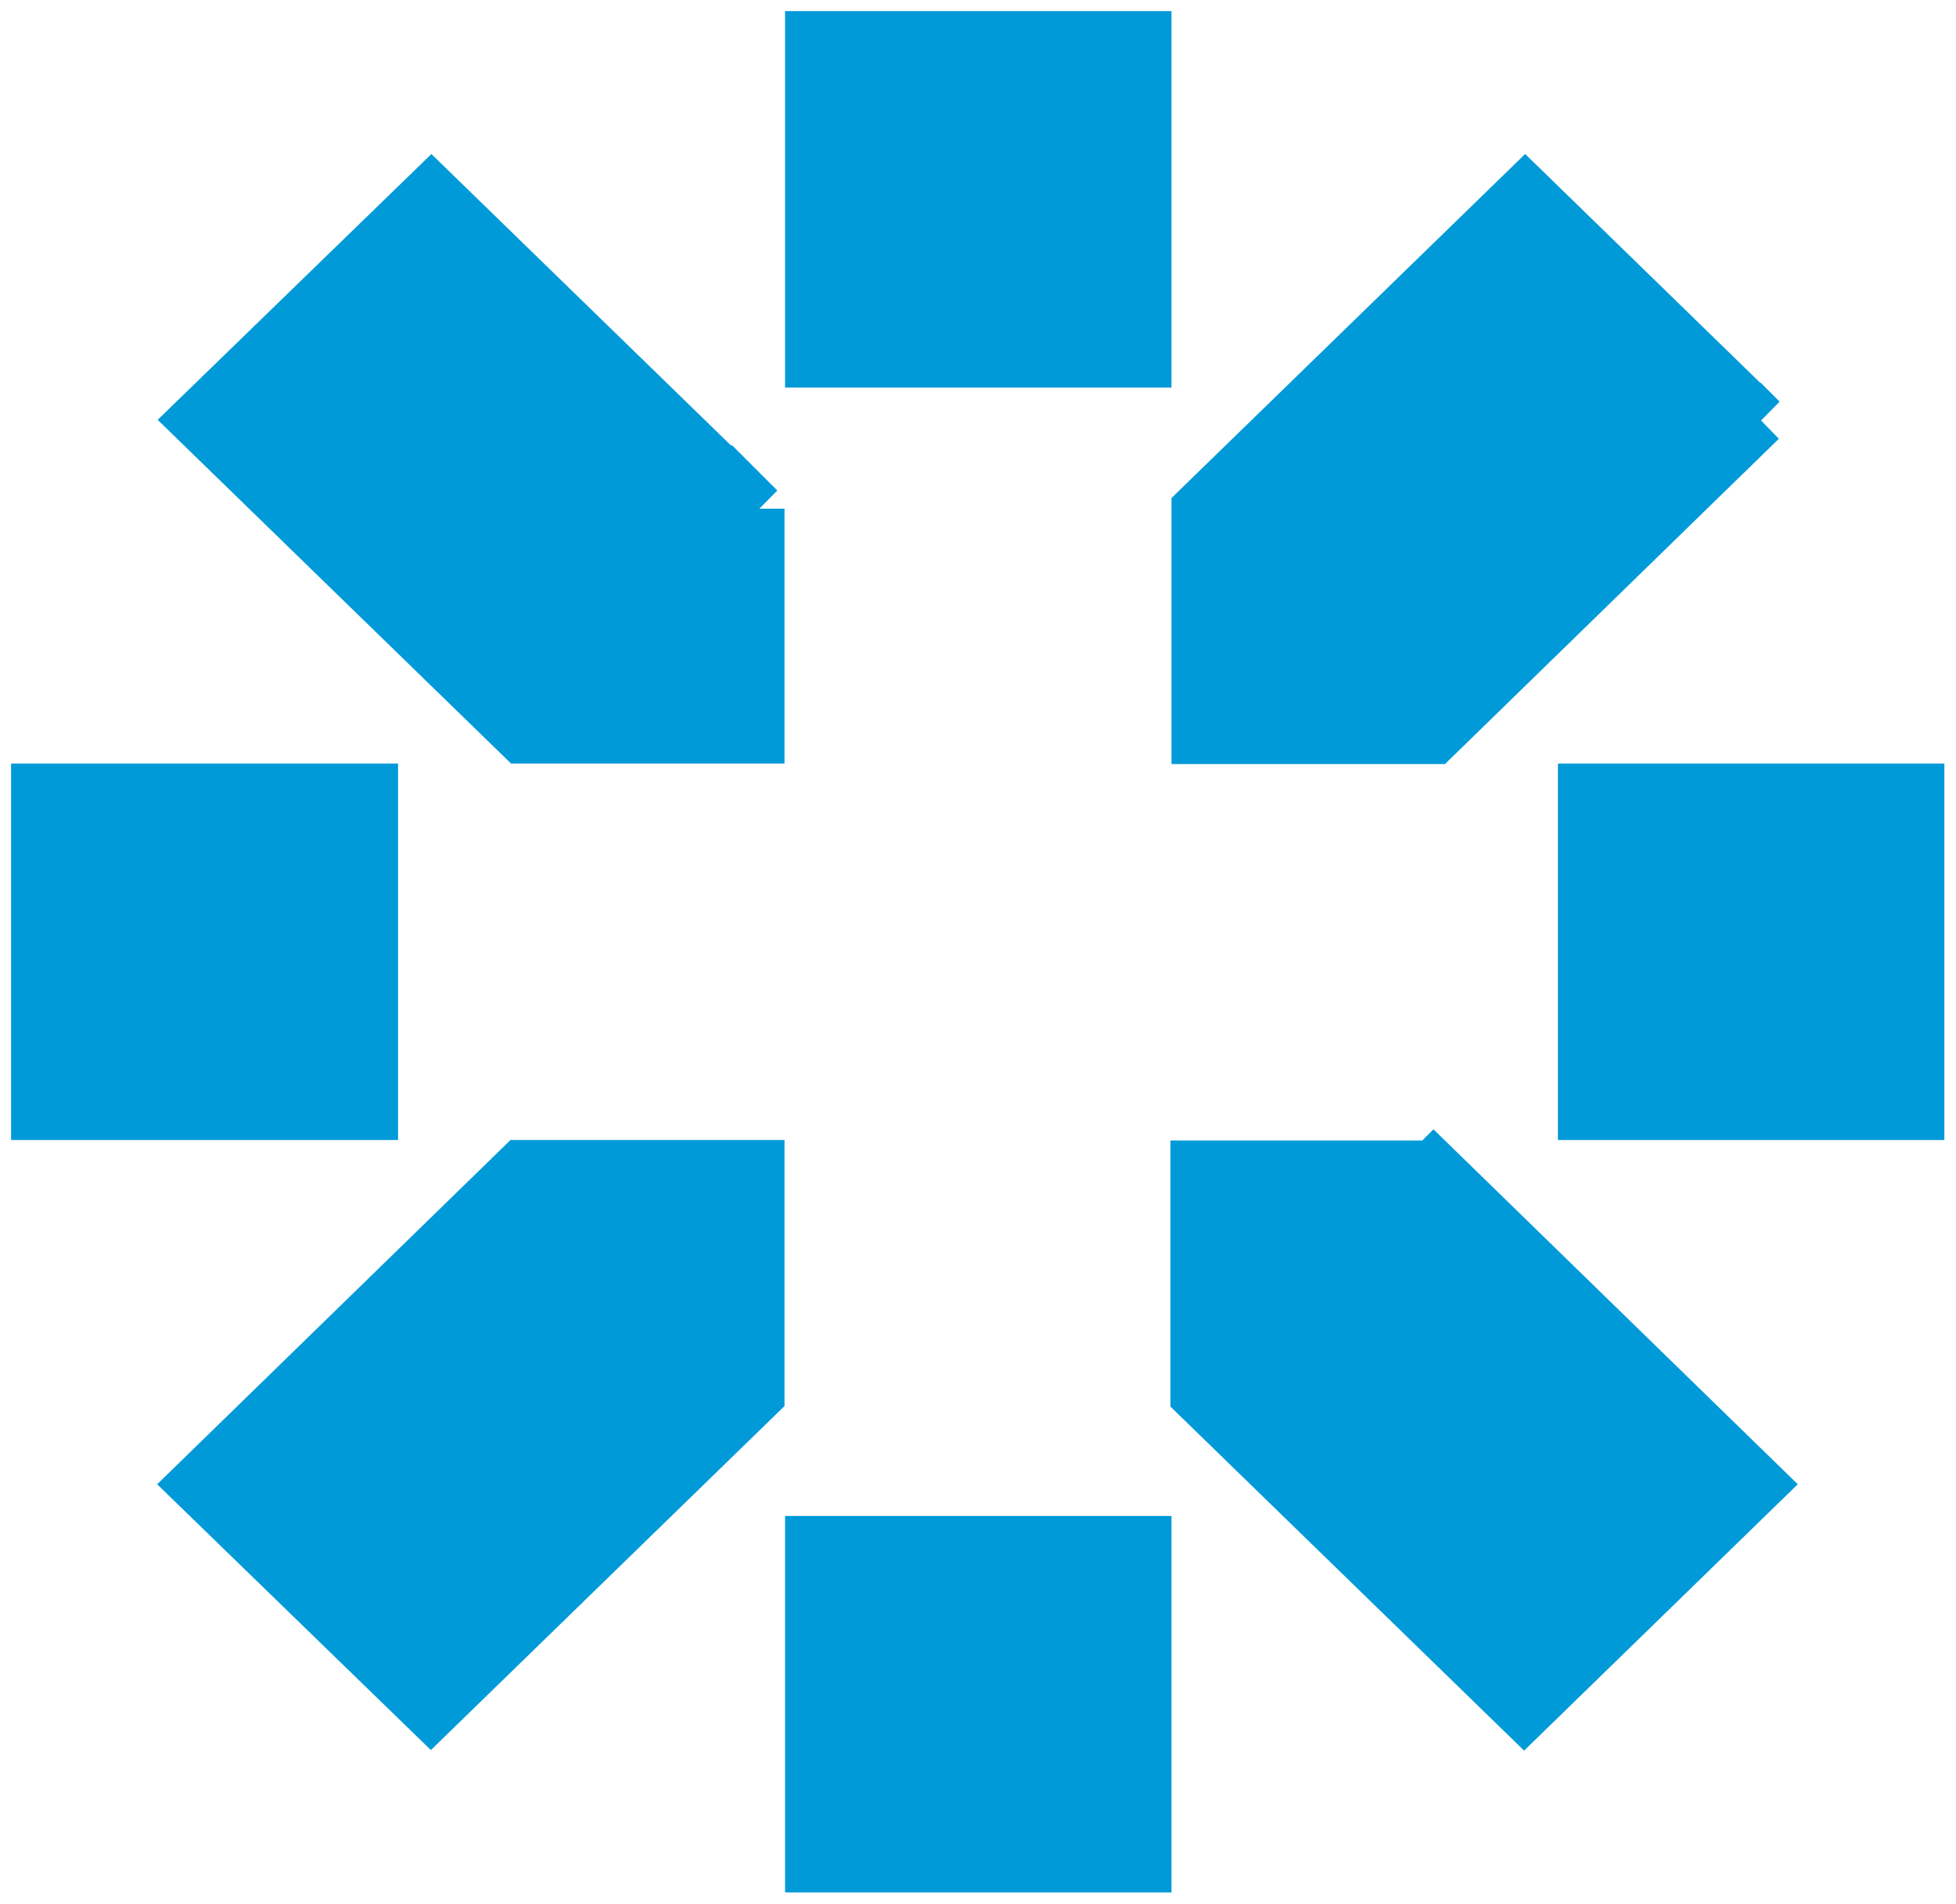
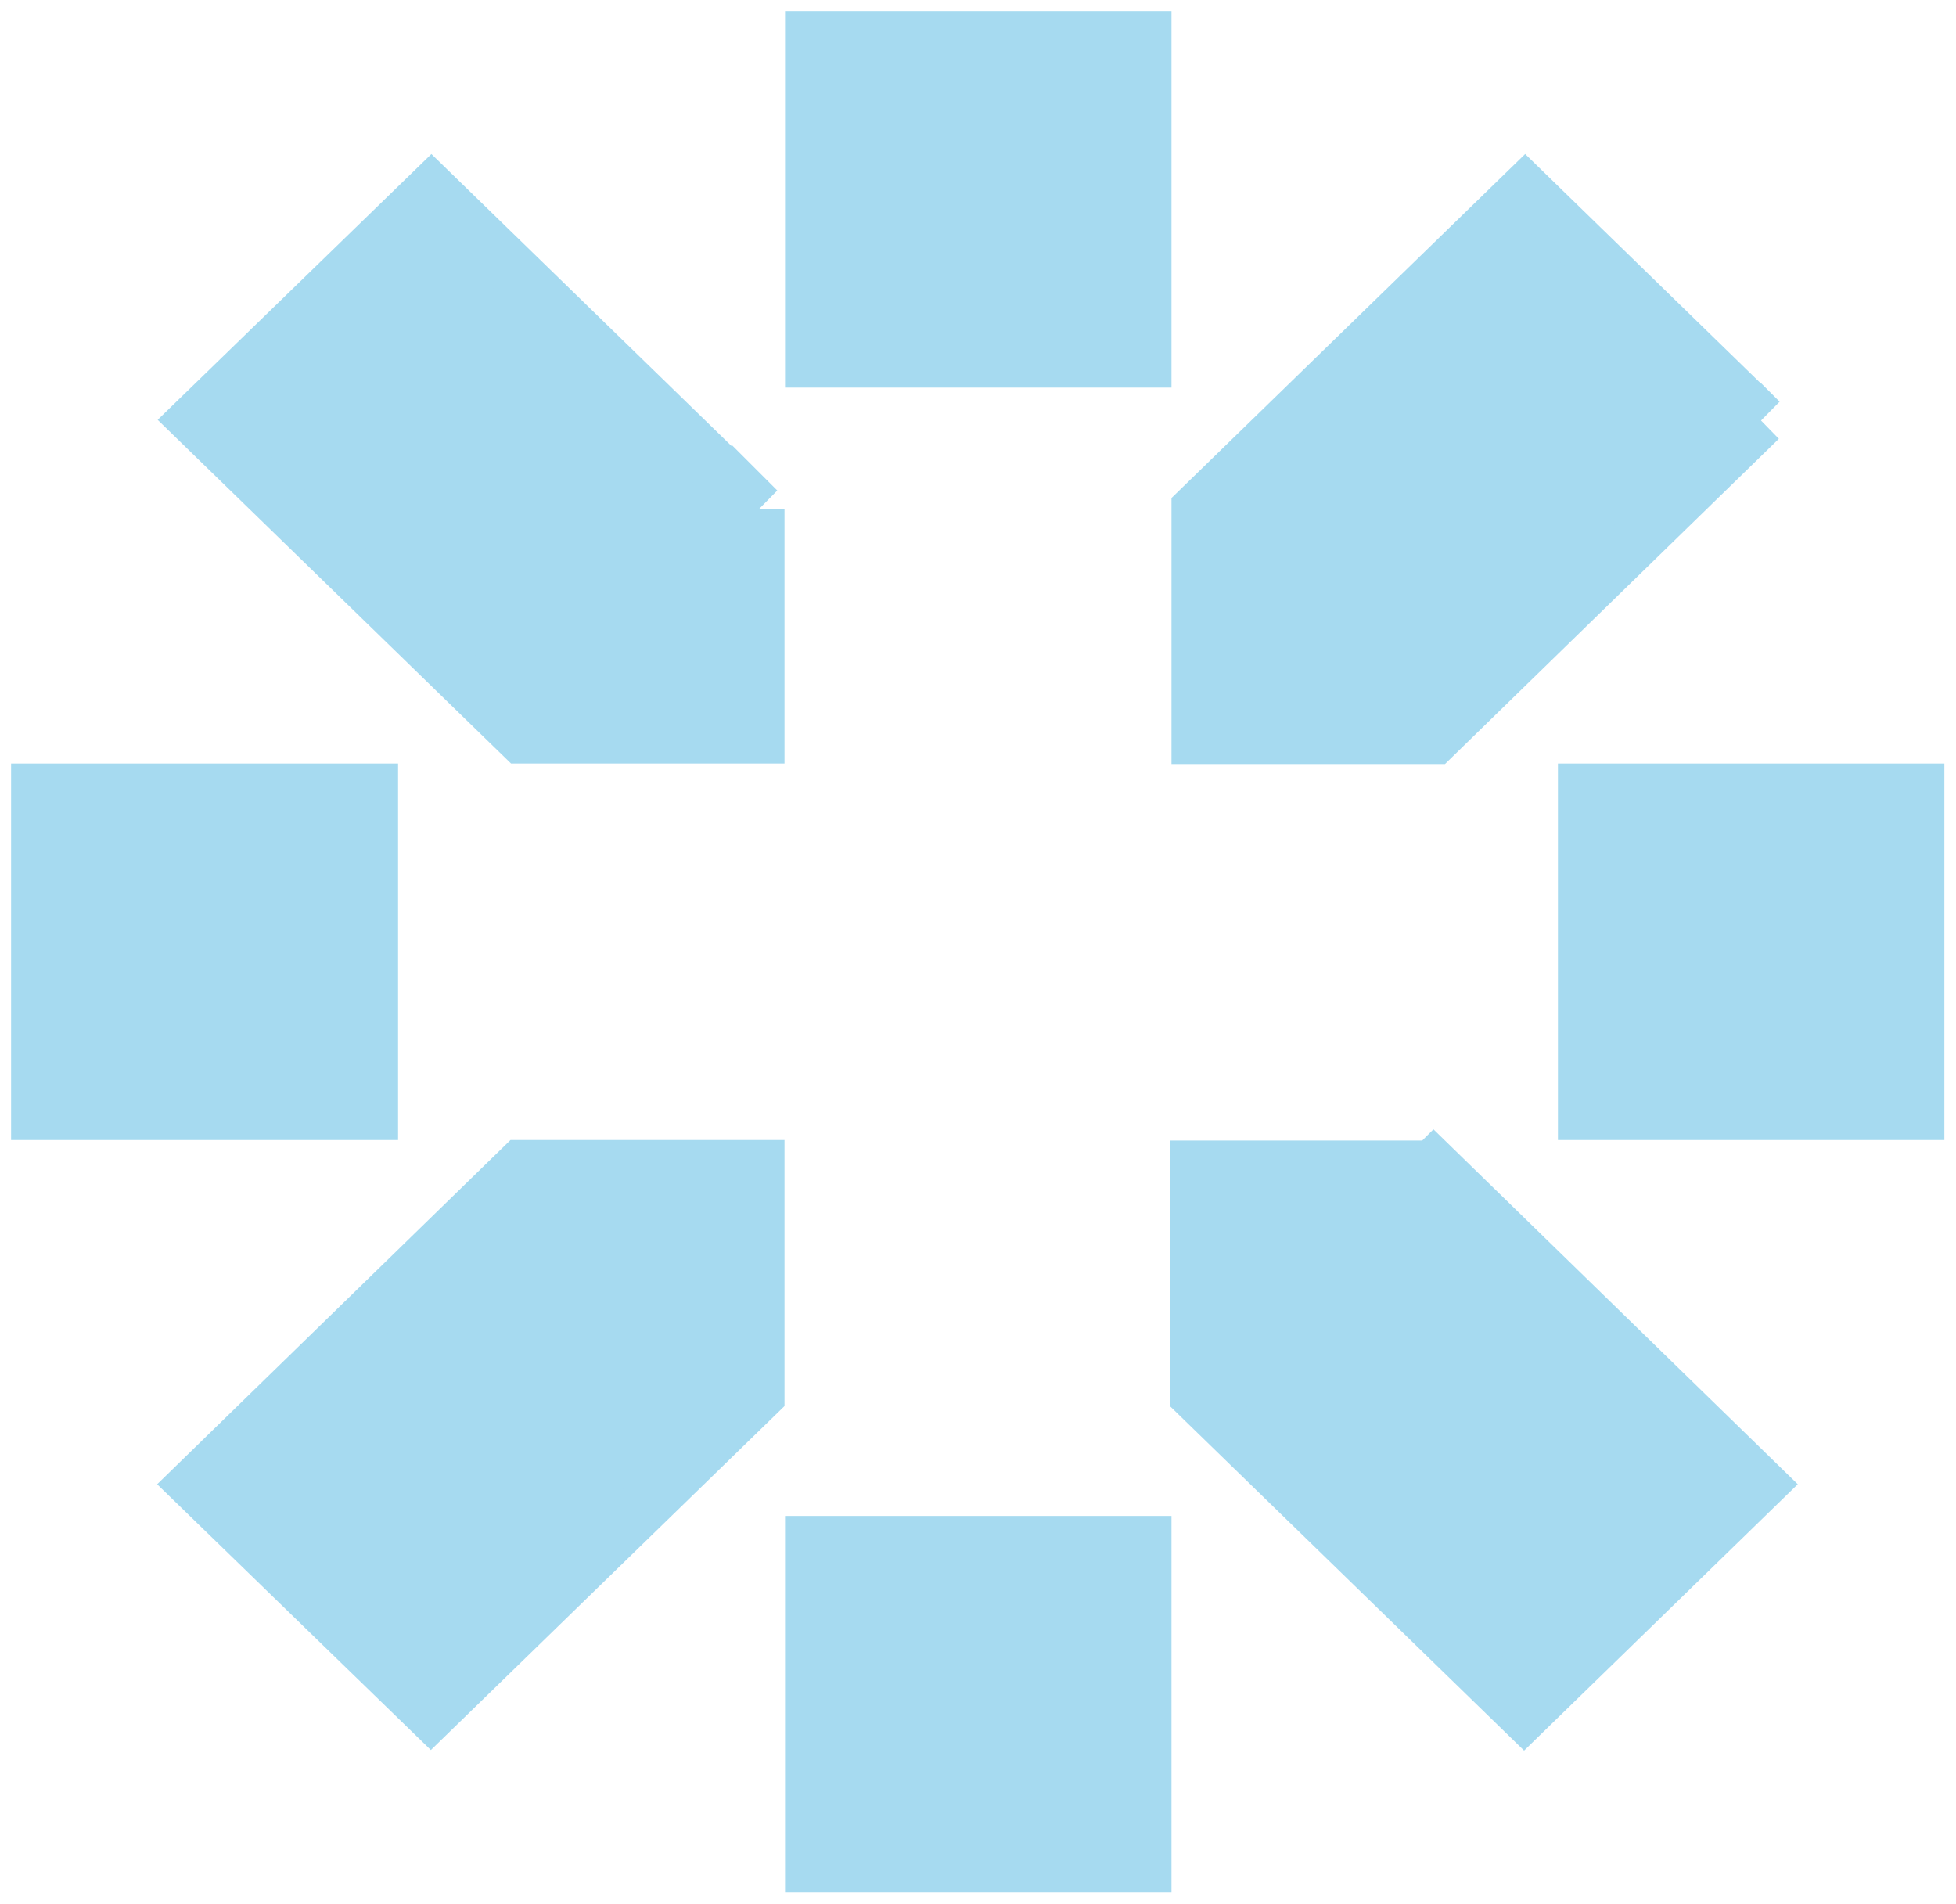
<svg xmlns="http://www.w3.org/2000/svg" id="Vrstva_1" version="1.1" viewBox="0 0 37 36">
  <defs>
    <style>
      .st0 {
        fill: none;
      }

      .st1 {
-         fill: #009ad8;
-         stroke: #009ad8;
+         fill: #A6DAF0;
+         stroke: #A6DAF0;
        stroke-miterlimit: 10;
      }

      .st2 {
        clip-path: url(#clippath);
      }
    </style>
    <clipPath id="clippath">
      <rect class="st0" width="37" height="36" />
    </clipPath>
  </defs>
  <g class="st2">
    <g>
      <path class="st1" d="M7.03,14.94v6.12H.71v-6.12h6.31Z" />
      <path class="st1" d="M21.66.71v6.12h-6.31V.71h6.31Z" />
      <path class="st1" d="M21.66,29.17v6.12h-6.31v-6.12h6.31Z" />
      <path class="st1" d="M36.28,14.94v6.12h-6.31v-6.12h6.31Z" />
      <path class="st1" d="M14.34,22.06v4.32l-6.19,6.02-4.46-4.33,6.17-6.01h4.47ZM27.12,22.06l6.17,6.01-4.46,4.34-6.19-6.02v-4.32h4.47ZM33.3,7.94l-6.17,6.01h-4.47v-4.32l6.19-6.02,4.46,4.34ZM14.34,9.62v4.32h-4.47L3.7,7.94l4.46-4.33,6.19,6.02Z" />
    </g>
  </g>
</svg>
